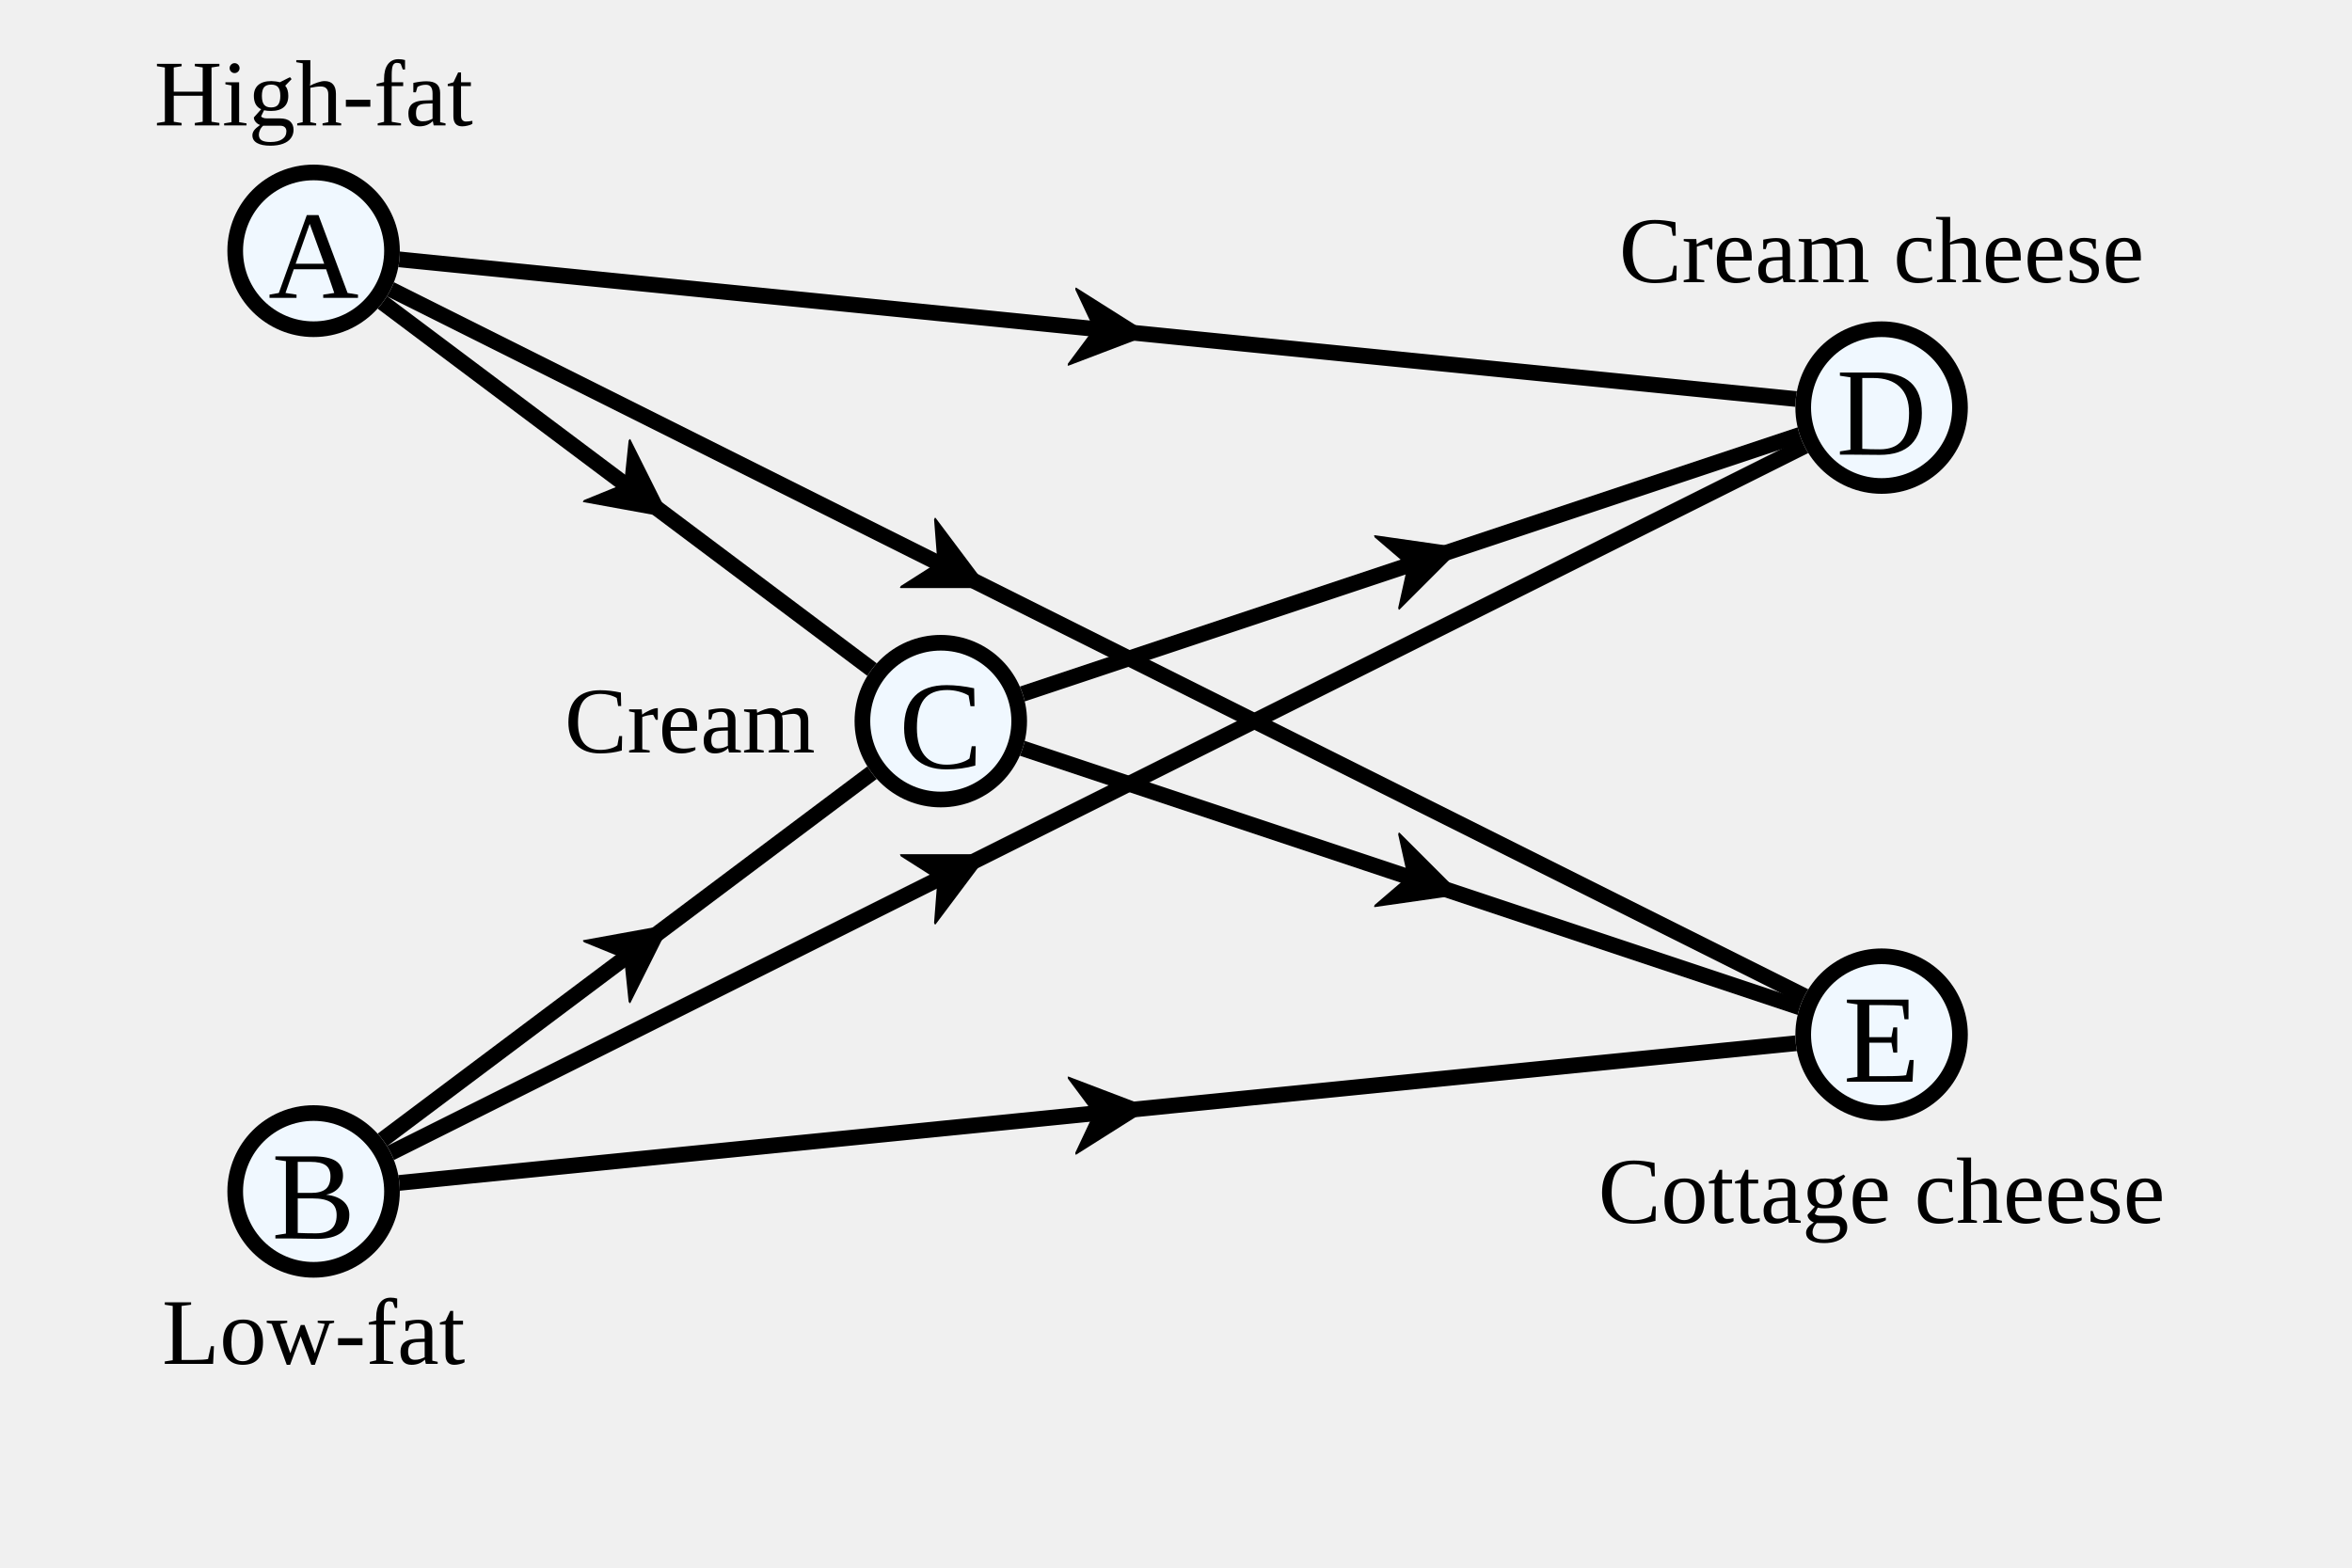
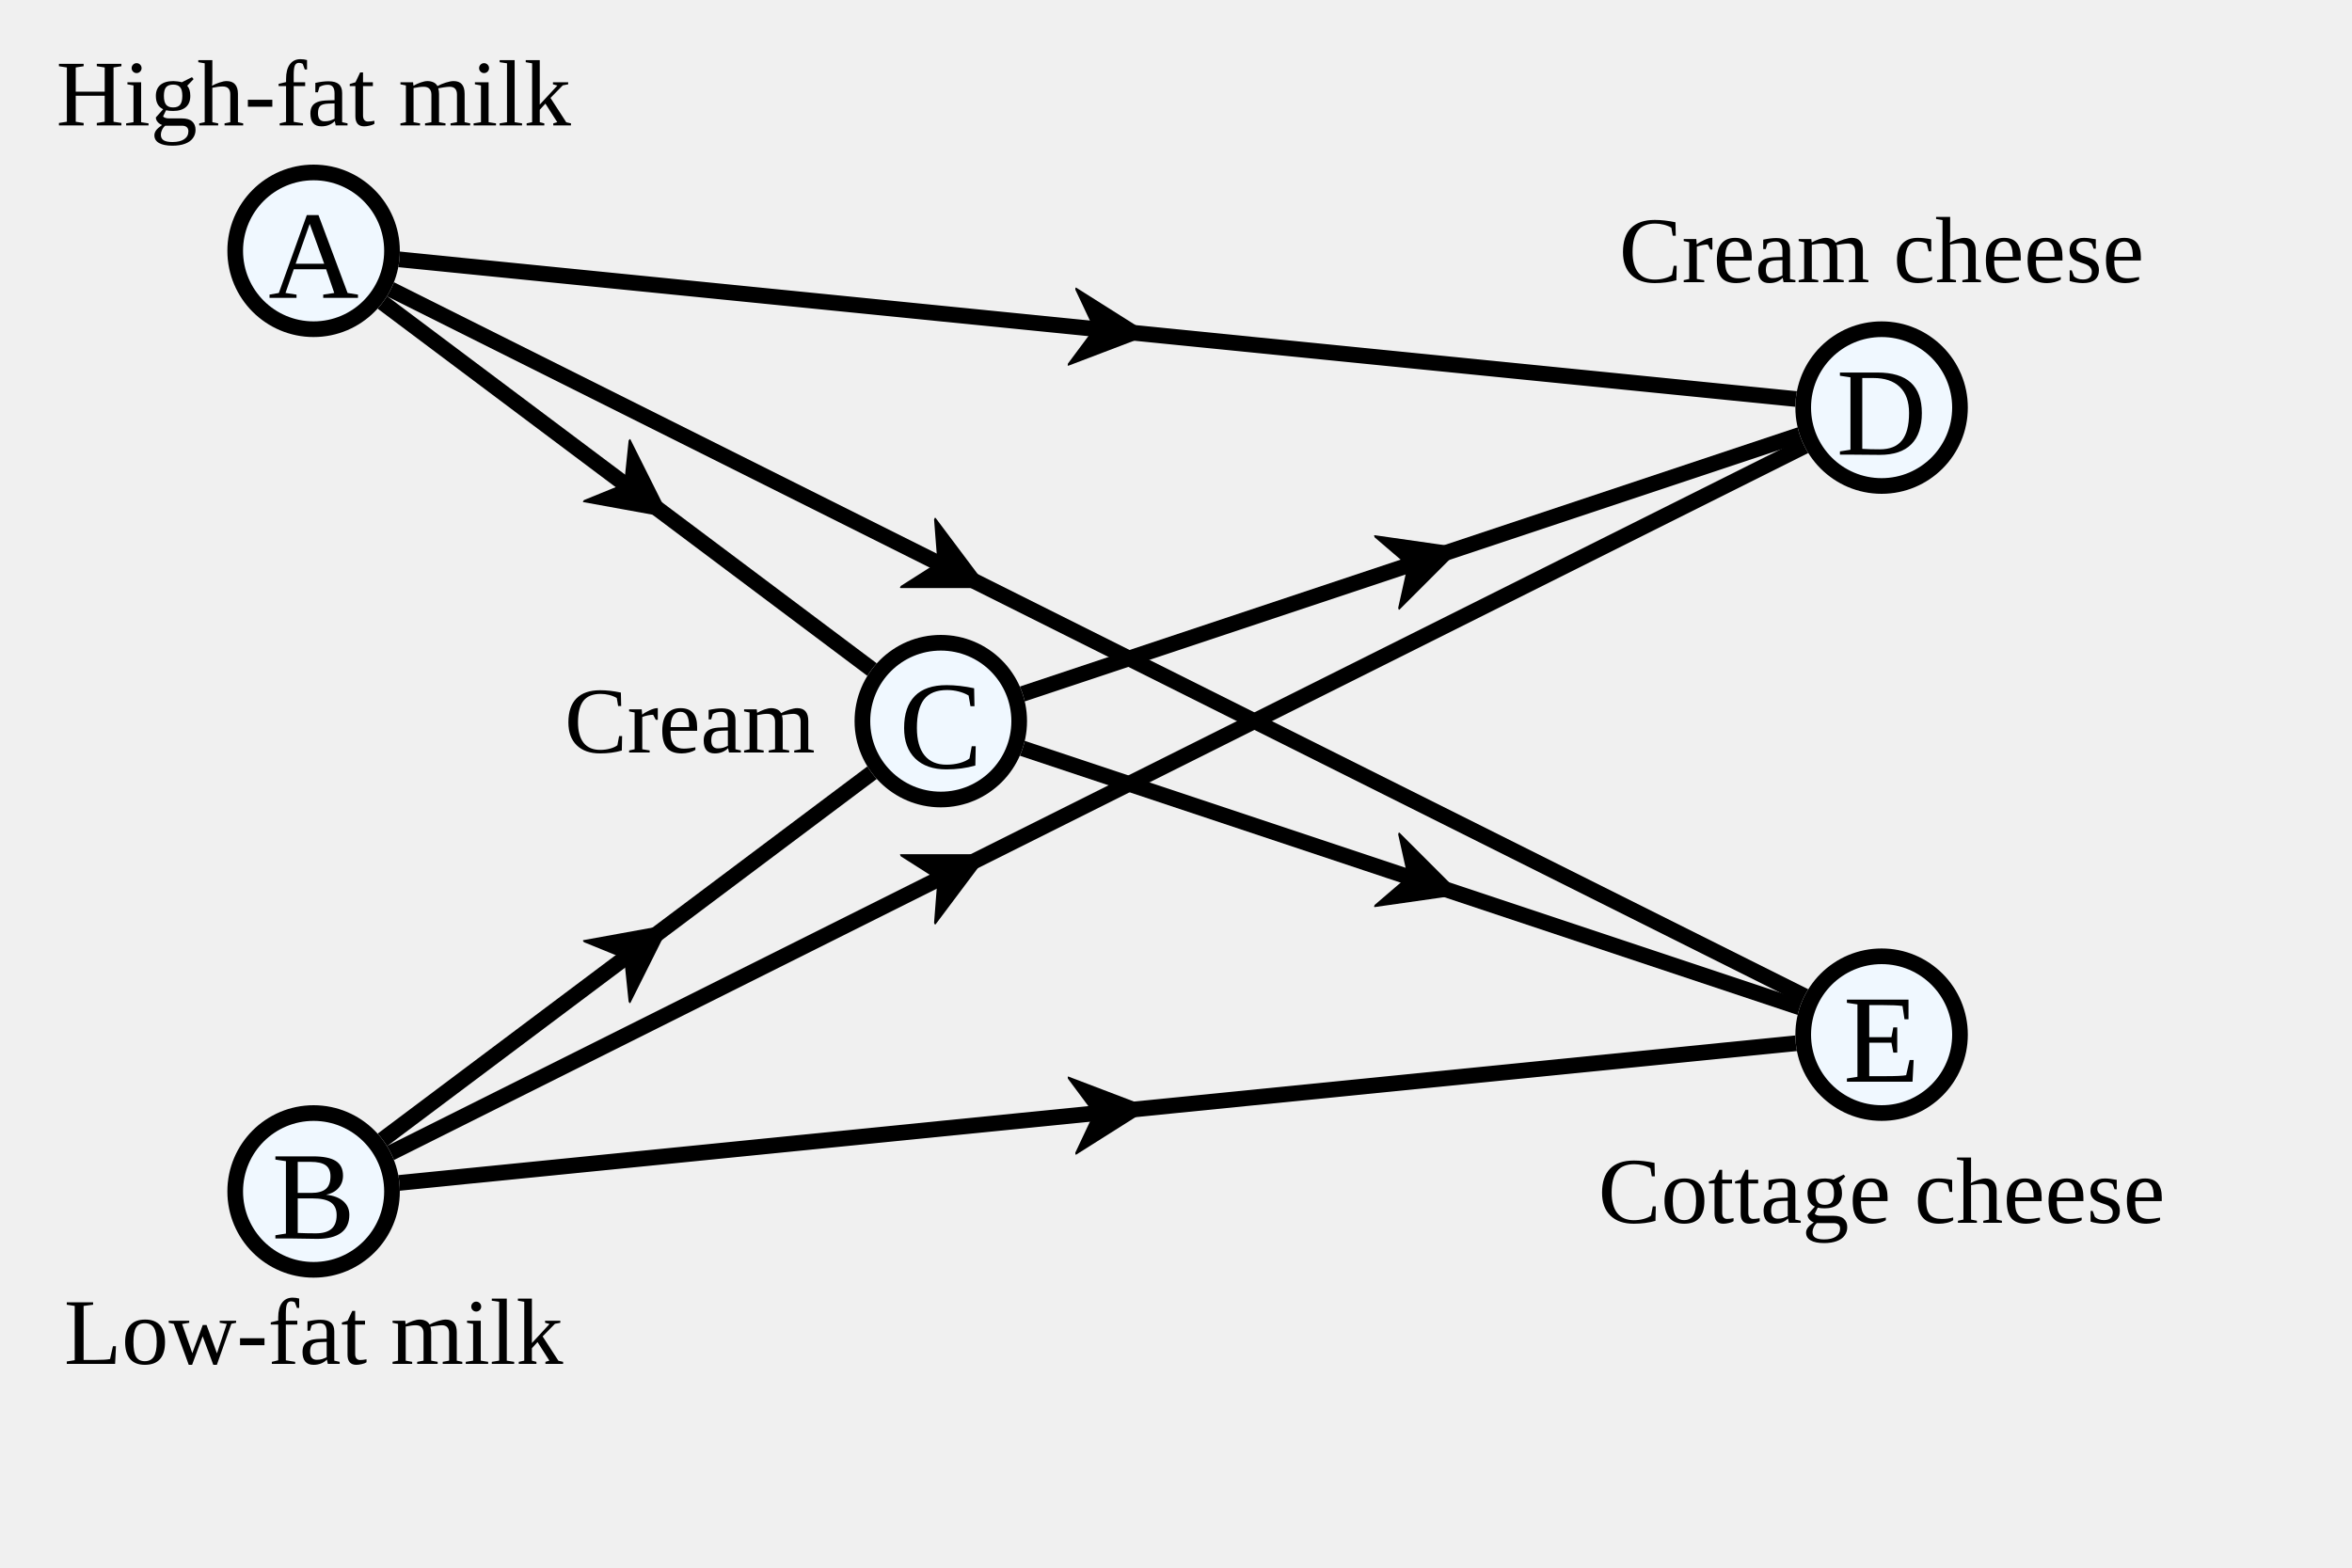
<svg xmlns="http://www.w3.org/2000/svg" width="750" height="500" version="1.1">
  <defs>
    <marker id="Arrow" markerWidth="5" markerHeight="5" viewBox="-6 -6 12 12" refX="-2" refY="0" markerUnits="strokeWidth" orient="auto">
      <polygon points="-2,0 -5,5 5,0 -5,-5" fill="black" stroke="black" stroke-width="1px" />
    </marker>
  </defs>
  <g transform="translate(0,30)">
    <g id="arcAC" opacity="1">
      <path d="M 100,50 L 200,125 L 300,200" stroke="black" stroke-width="5" marker-mid="url(#Arrow)" />
    </g>
    <g id="arcBC" opacity="1">
      <path d="M 100,350 L 200,275 L 300,200" stroke="black" stroke-width="5" marker-mid="url(#Arrow)" />
    </g>
    <g id="arcAD" opacity="1">
      <path d="M 100,50 L 350,75 L 600,100" stroke="black" stroke-width="5" marker-mid="url(#Arrow)" />
    </g>
    <g id="arcAE" opacity="1">
      <path d="M 100,50 L 300,150 L 600,300" stroke="black" stroke-width="5" marker-mid="url(#Arrow)" />
    </g>
    <g id="arcBD" opacity="1">
      <path d="M 100,350 L 300,250 L 600,100" stroke="black" stroke-width="5" marker-mid="url(#Arrow)" />
    </g>
    <g id="arcBE" opacity="1">
      <path d="M 100,350 L 350,325 L 600,300" stroke="black" stroke-width="5" marker-mid="url(#Arrow)" />
    </g>
    <g id="arcCD" opacity="1">
      <path d="M 300,200 L 450,150 L 600,100" stroke="black" stroke-width="5" marker-mid="url(#Arrow)" />
    </g>
    <g id="arcCE" opacity="1">
      <path d="M 300,200 L 450,250 L 600,300" stroke="black" stroke-width="5" marker-mid="url(#Arrow)" />
    </g>
    <g id="blankcircles">
      <circle cx="100" cy="50" r="27.5" style="stroke:none; fill:white;" />
      <circle cx="100" cy="350" r="27.5" style="stroke:none; fill:white;" />
      <circle cx="300" cy="200" r="27.5" style="stroke:none; fill:white;" />
      <circle cx="600" cy="100" r="27.5" style="stroke:none; fill:white;" />
      <circle cx="600" cy="300" r="27.5" style="stroke:none; fill:white;" />
    </g>
    <g id="nodeA" opacity="1">
      <circle id="circleA" cx="100" cy="50" r="25" style="stroke: #000000; stroke-width:5" fill="aliceblue" />
      <text x="100" y="65" font-size="40" fill="black" text-anchor="middle"> A </text>
-       <text x="100" y="10" font-size="30" fill="black" text-anchor="middle"> High-fat </text>
+       <text x="100" y="10" font-size="30" fill="black" text-anchor="middle"> High-fat milk</text>
    </g>
    <g id="nodeB" opacity="1">
      <circle id="circleB" cx="100" cy="350" r="25" style="stroke: #000000; stroke-width:5" fill="aliceblue" />
      <text x="100" y="365" font-size="40" fill="black" text-anchor="middle"> B </text>
-       <text x="100" y="405" font-size="30" fill="black" text-anchor="middle"> Low-fat </text>
+       <text x="100" y="405" font-size="30" fill="black" text-anchor="middle"> Low-fat milk</text>
    </g>
    <g id="nodeC" opacity="1">
      <circle id="circleC" cx="300" cy="200" r="25" style="stroke: #000000; stroke-width:5" fill="aliceblue" />
      <text x="300" y="215" font-size="40" fill="black" text-anchor="middle"> C </text>
      <text x="220" y="210" font-size="30" fill="black" text-anchor="middle"> Cream </text>
    </g>
    <g id="nodeD" opacity="1">
      <circle id="circleD" cx="600" cy="100" r="25" style="stroke: #000000; stroke-width:5" fill="aliceblue" />
      <text x="600" y="115" font-size="40" fill="black" text-anchor="middle"> D </text>
      <text x="600" y="60" font-size="30" fill="black" text-anchor="middle"> Cream cheese </text>
    </g>
    <g id="nodeE" opacity="1">
      <circle id="circleE" cx="600" cy="300" r="25" style="stroke: #000000; stroke-width:5" fill="aliceblue" />
      <text x="600" y="315" font-size="40" fill="black" text-anchor="middle"> E </text>
      <text x="600" y="360" font-size="30" fill="black" text-anchor="middle"> Cottage cheese </text>
    </g>
  </g>
</svg>
